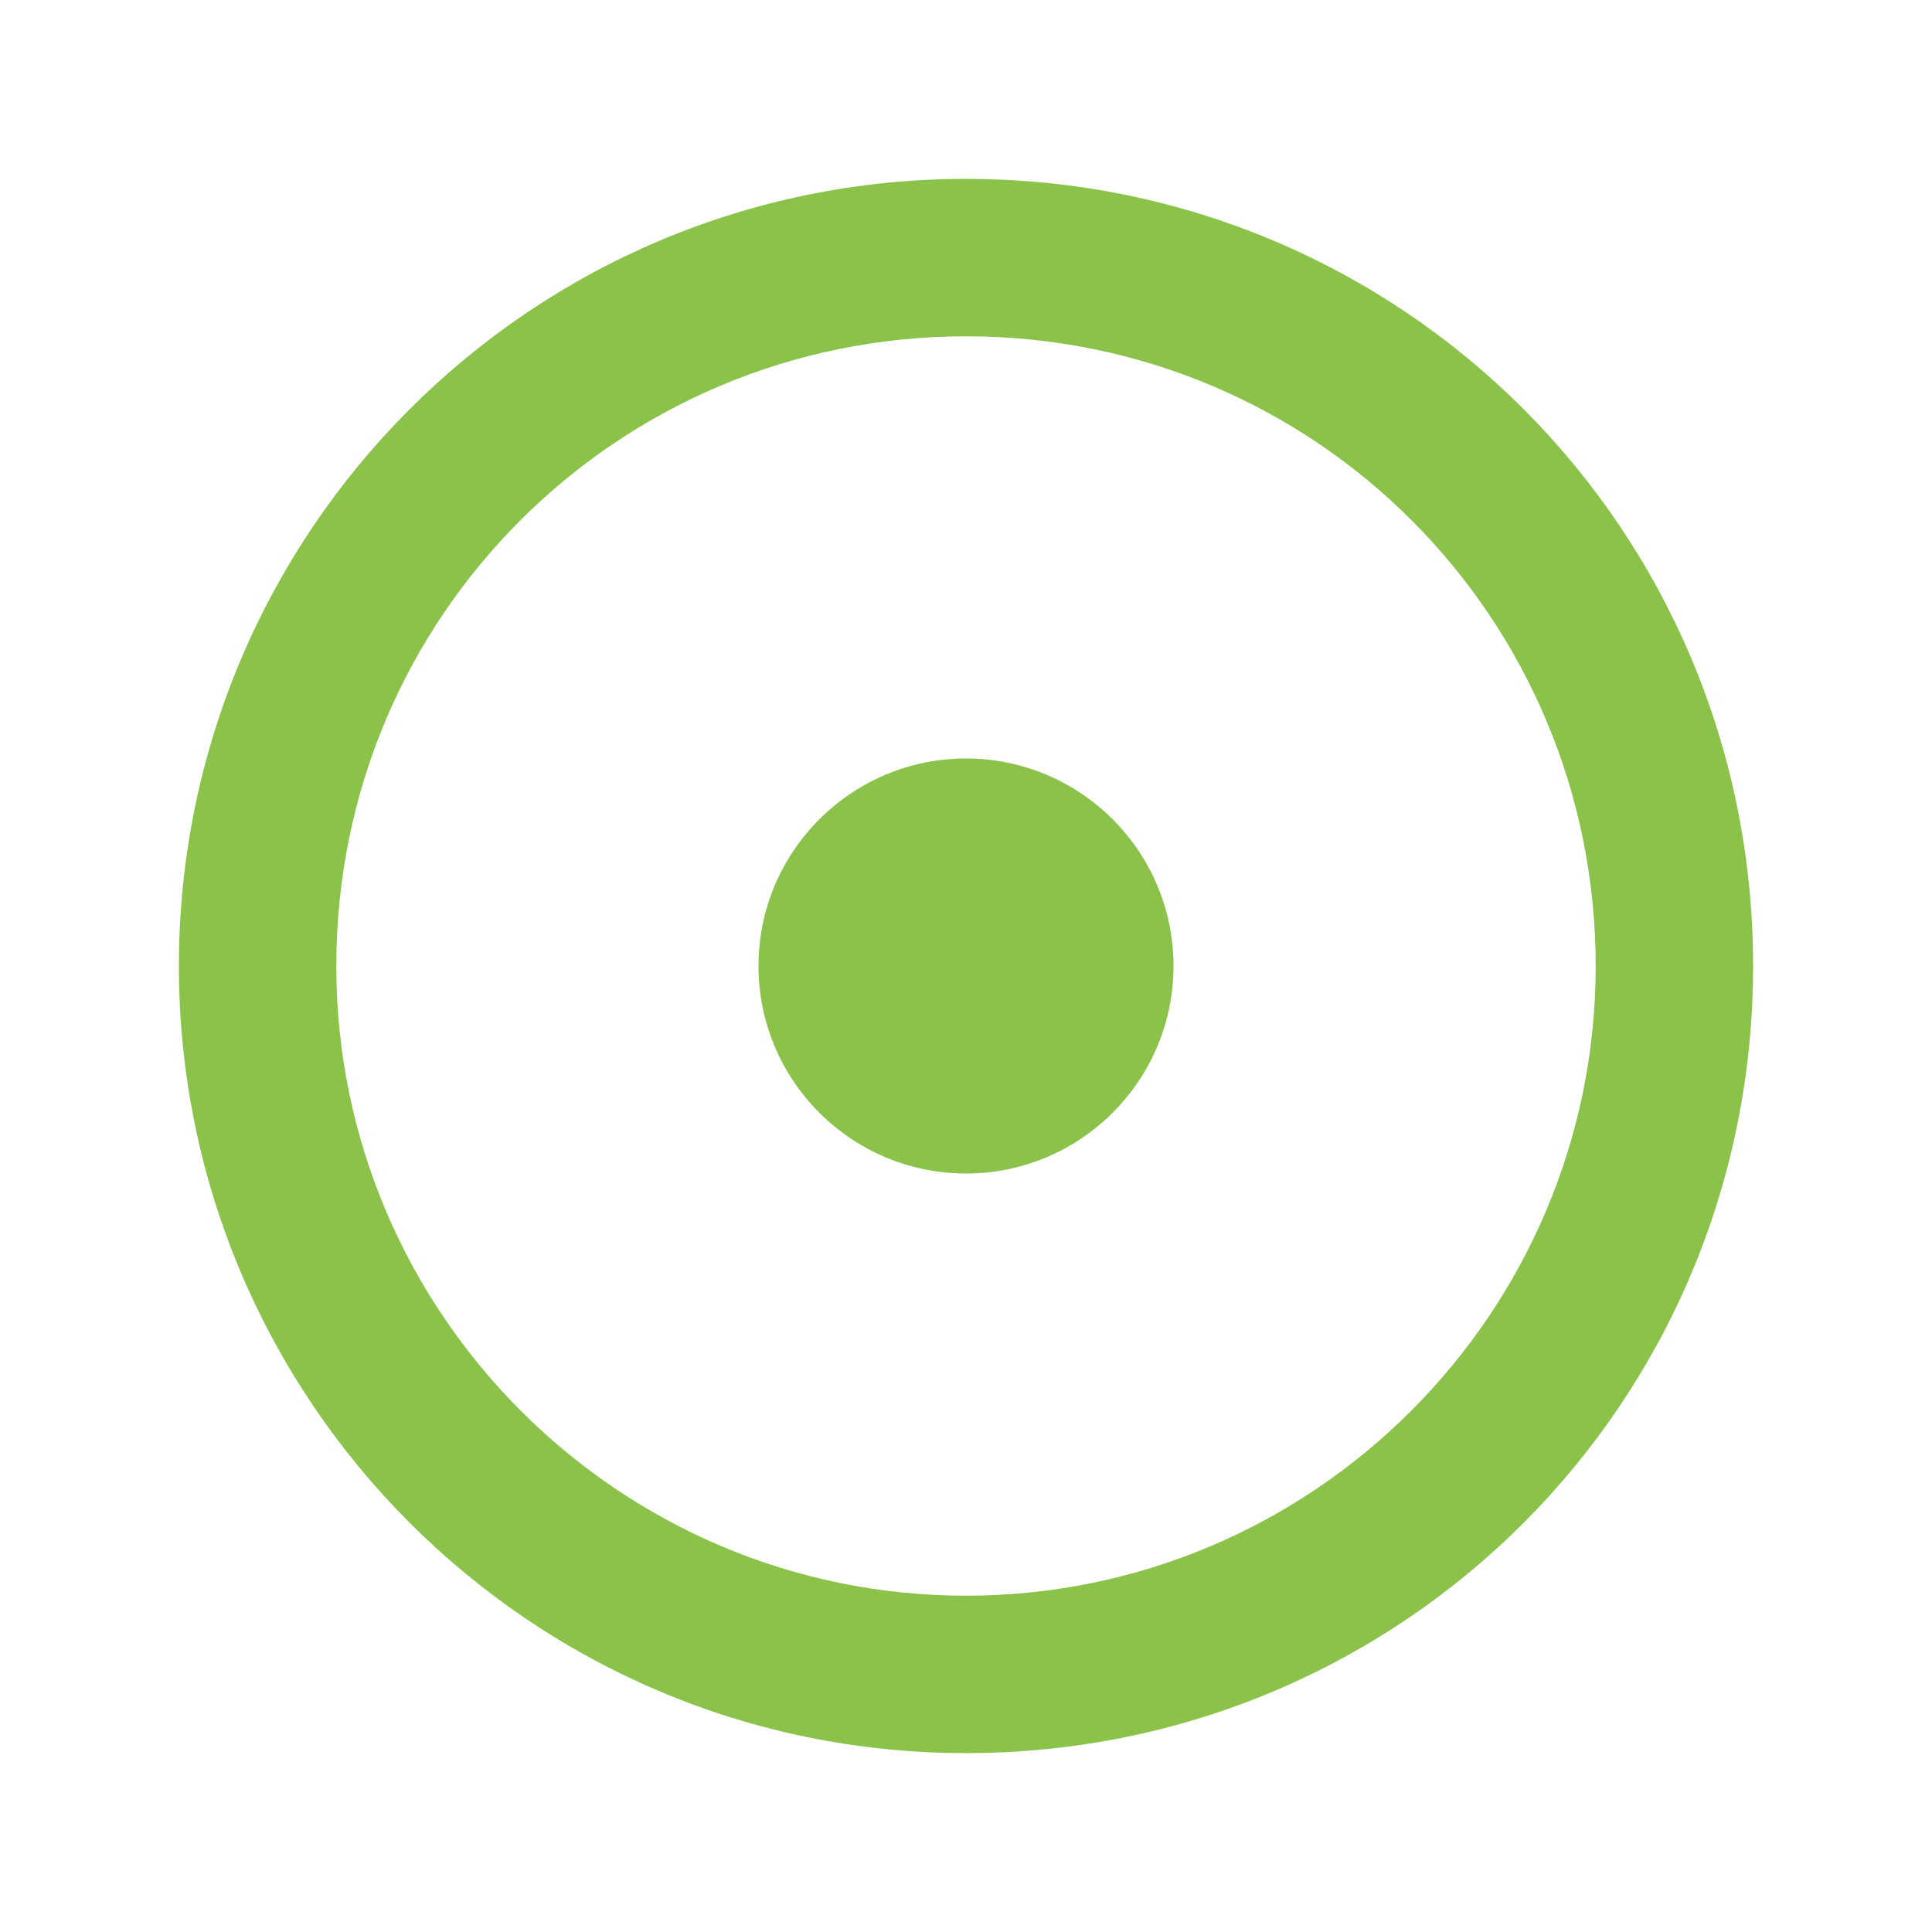
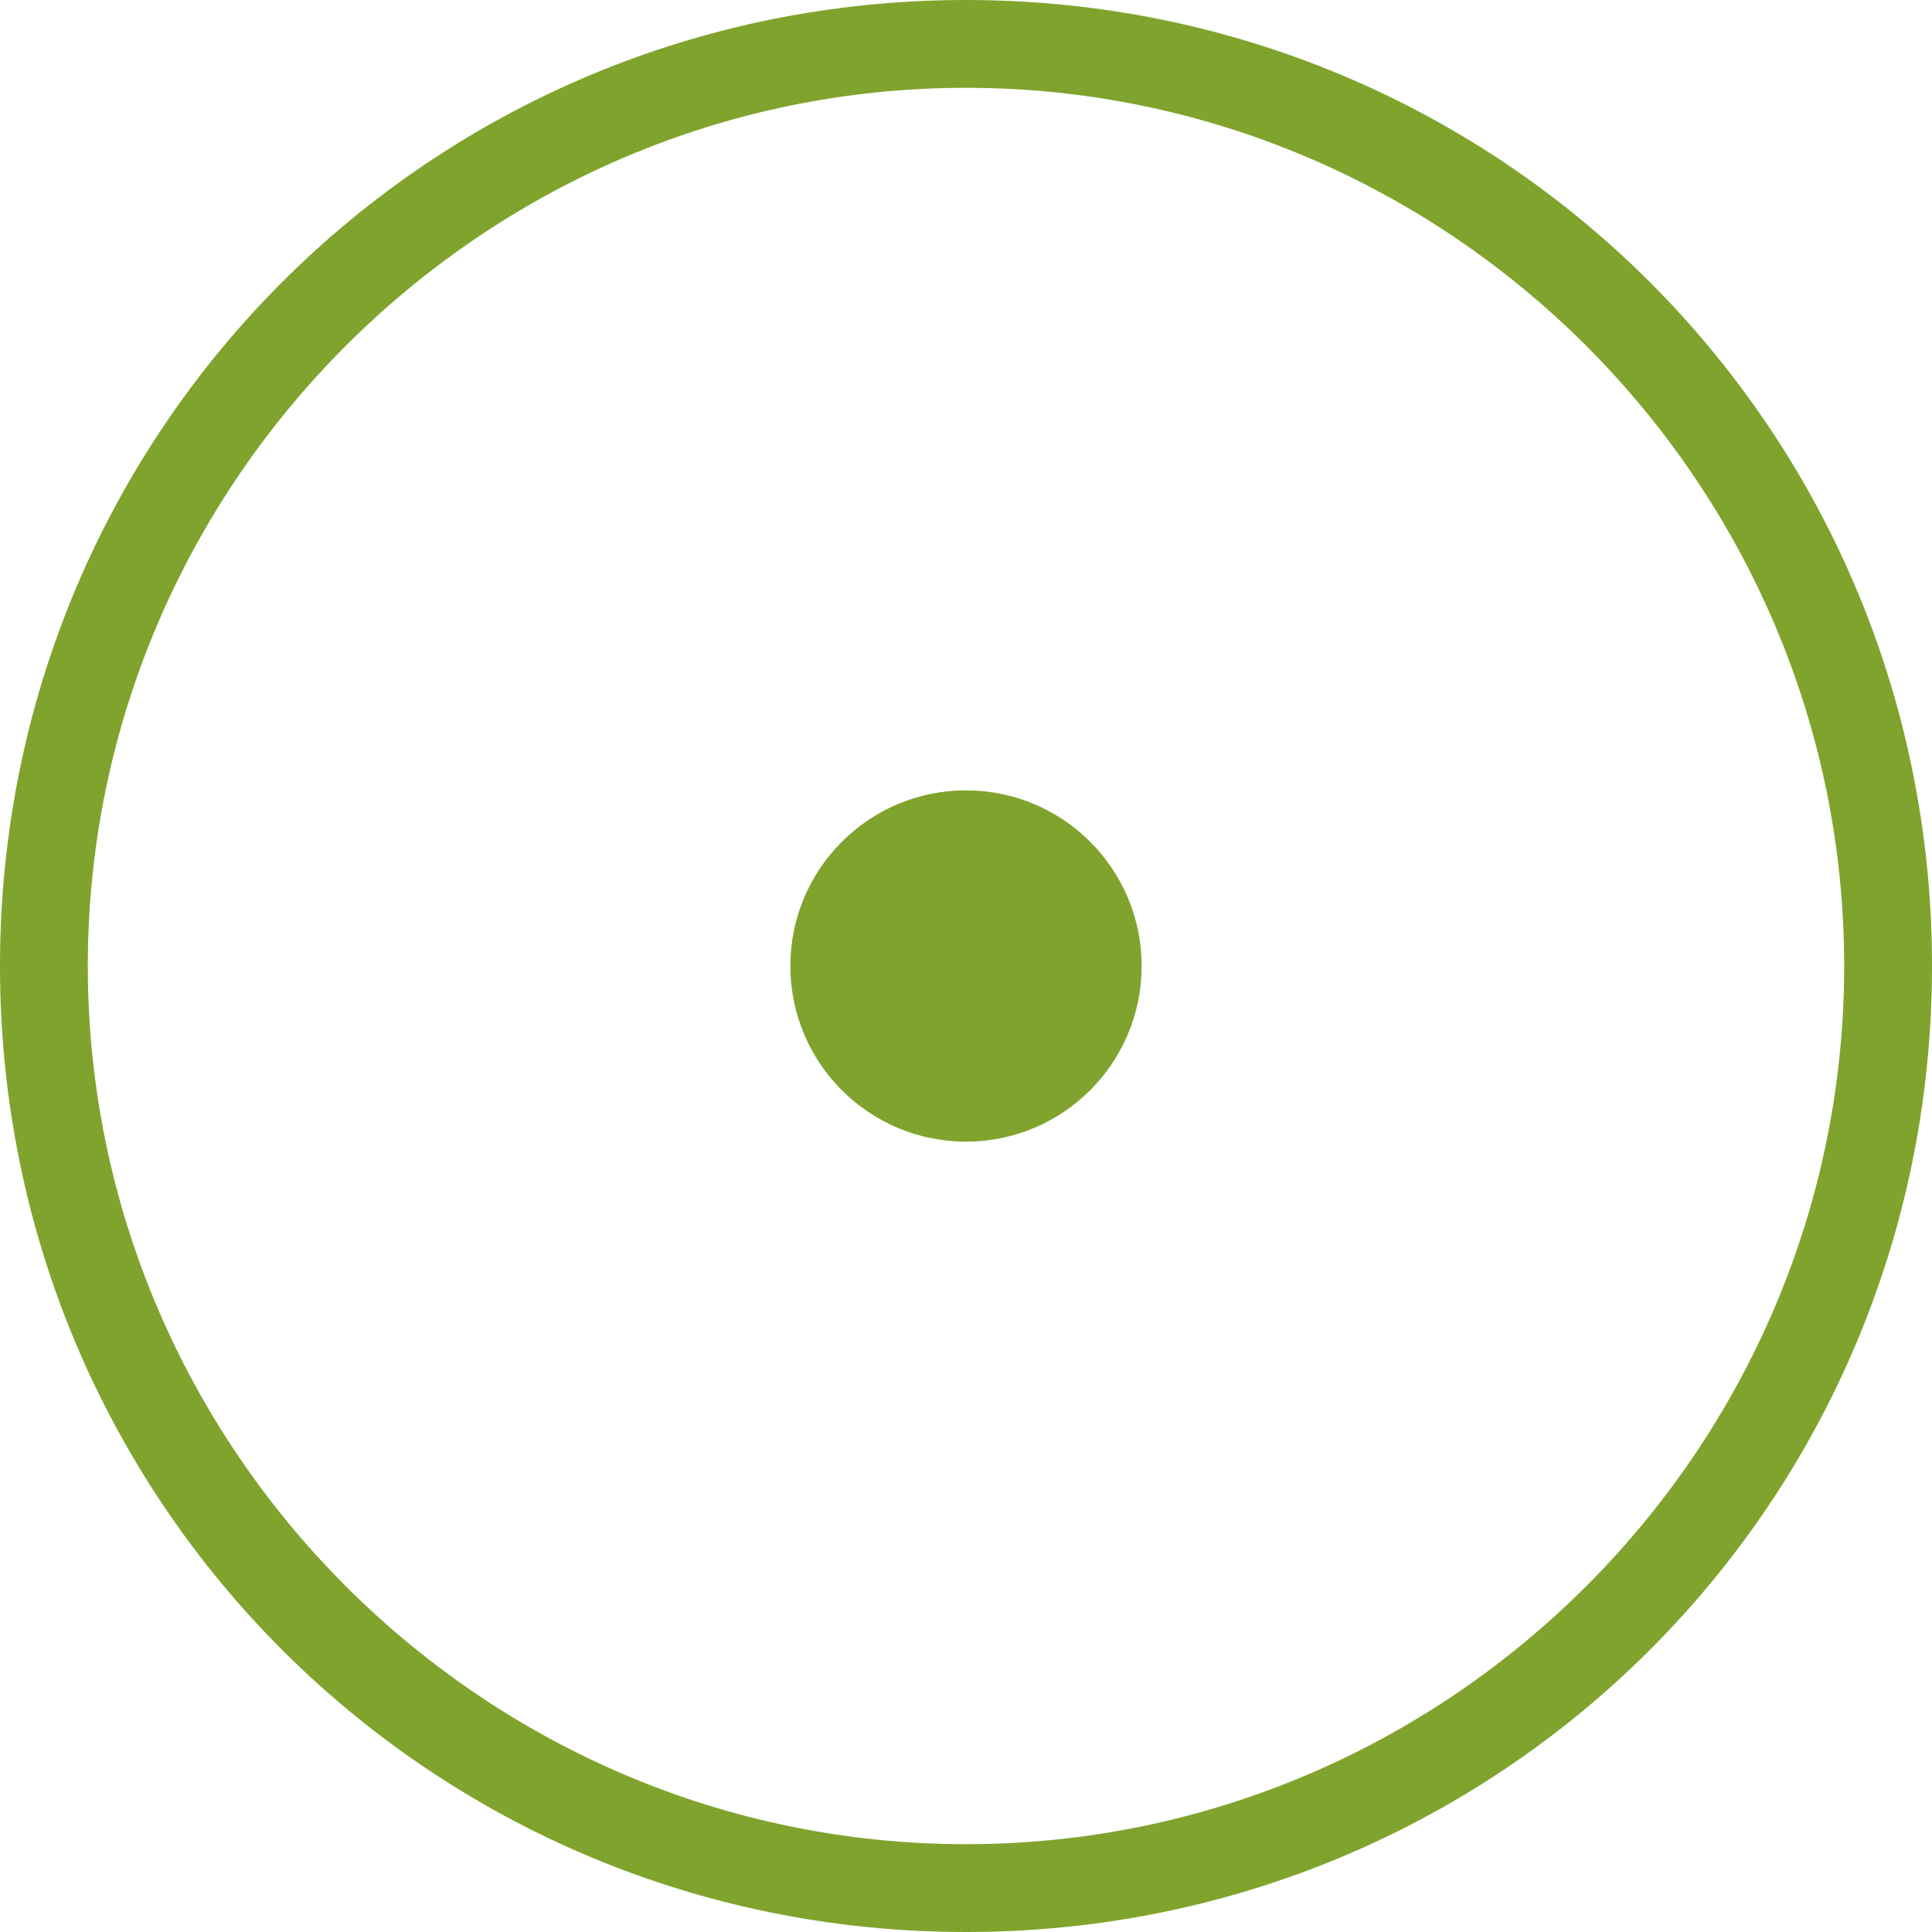
- <svg xmlns="http://www.w3.org/2000/svg" version="1.1" id="Слой_1" x="0px" y="0px" viewBox="0 0 54 54" style="enable-background:new 0 0 54 54;" xml:space="preserve">
+ <svg xmlns="http://www.w3.org/2000/svg" version="1.1" id="Слой_1" x="0px" y="0px" viewBox="0 0 44 44" style="enable-background:new 0 0 44 44;" xml:space="preserve">
  <style type="text/css">
- 	.st0{display:none;}
- 	.st1{display:inline;fill:#41A9B2;}
- 	.st2{fill:#8bc34a;}
+ 	.st0{fill:#80A32D;}
</style>
-   <g class="st0">
-     <path class="st1" d="M27,7c11,0,20,9,20,20s-9,20-20,20S7,38,7,27S16,7,27,7 M27,5C14.8,5,5,14.8,5,27s9.8,22,22,22s22-9.8,22-22   S39.2,5,27,5L27,5z" />
-     <circle class="st1" cx="27" cy="27" r="4" />
-   </g>
  <g>
-     <path class="st2" d="M27,5C14.8,5,5,14.9,5,27s9.8,22,22,22c12.2,0,22-9.8,22-22S39.2,5,27,5z M27,44.6c-9.7,0-17.6-7.9-17.6-17.6   c0-9.8,7.9-17.6,17.6-17.6c9.8,0,17.6,7.9,17.6,17.6C44.6,36.7,36.7,44.6,27,44.6z" />
-     <path class="st2" d="M27,21.2c-3.2,0-5.8,2.6-5.8,5.8c0,3.2,2.6,5.8,5.8,5.8c3.2,0,5.8-2.6,5.8-5.8C32.8,23.8,30.2,21.2,27,21.2z" />
+     <path class="st0" d="M22,2c11,0,20,9,20,20s-9,20-20,20S2,33,2,22S11,2,22,2 M22,0C9.8,0,0,9.8,0,22s9.8,22,22,22s22-9.8,22-22   S34.2,0,22,0L22,0z" />
+     <circle class="st0" cx="22" cy="22" r="4" />
  </g>
</svg>
